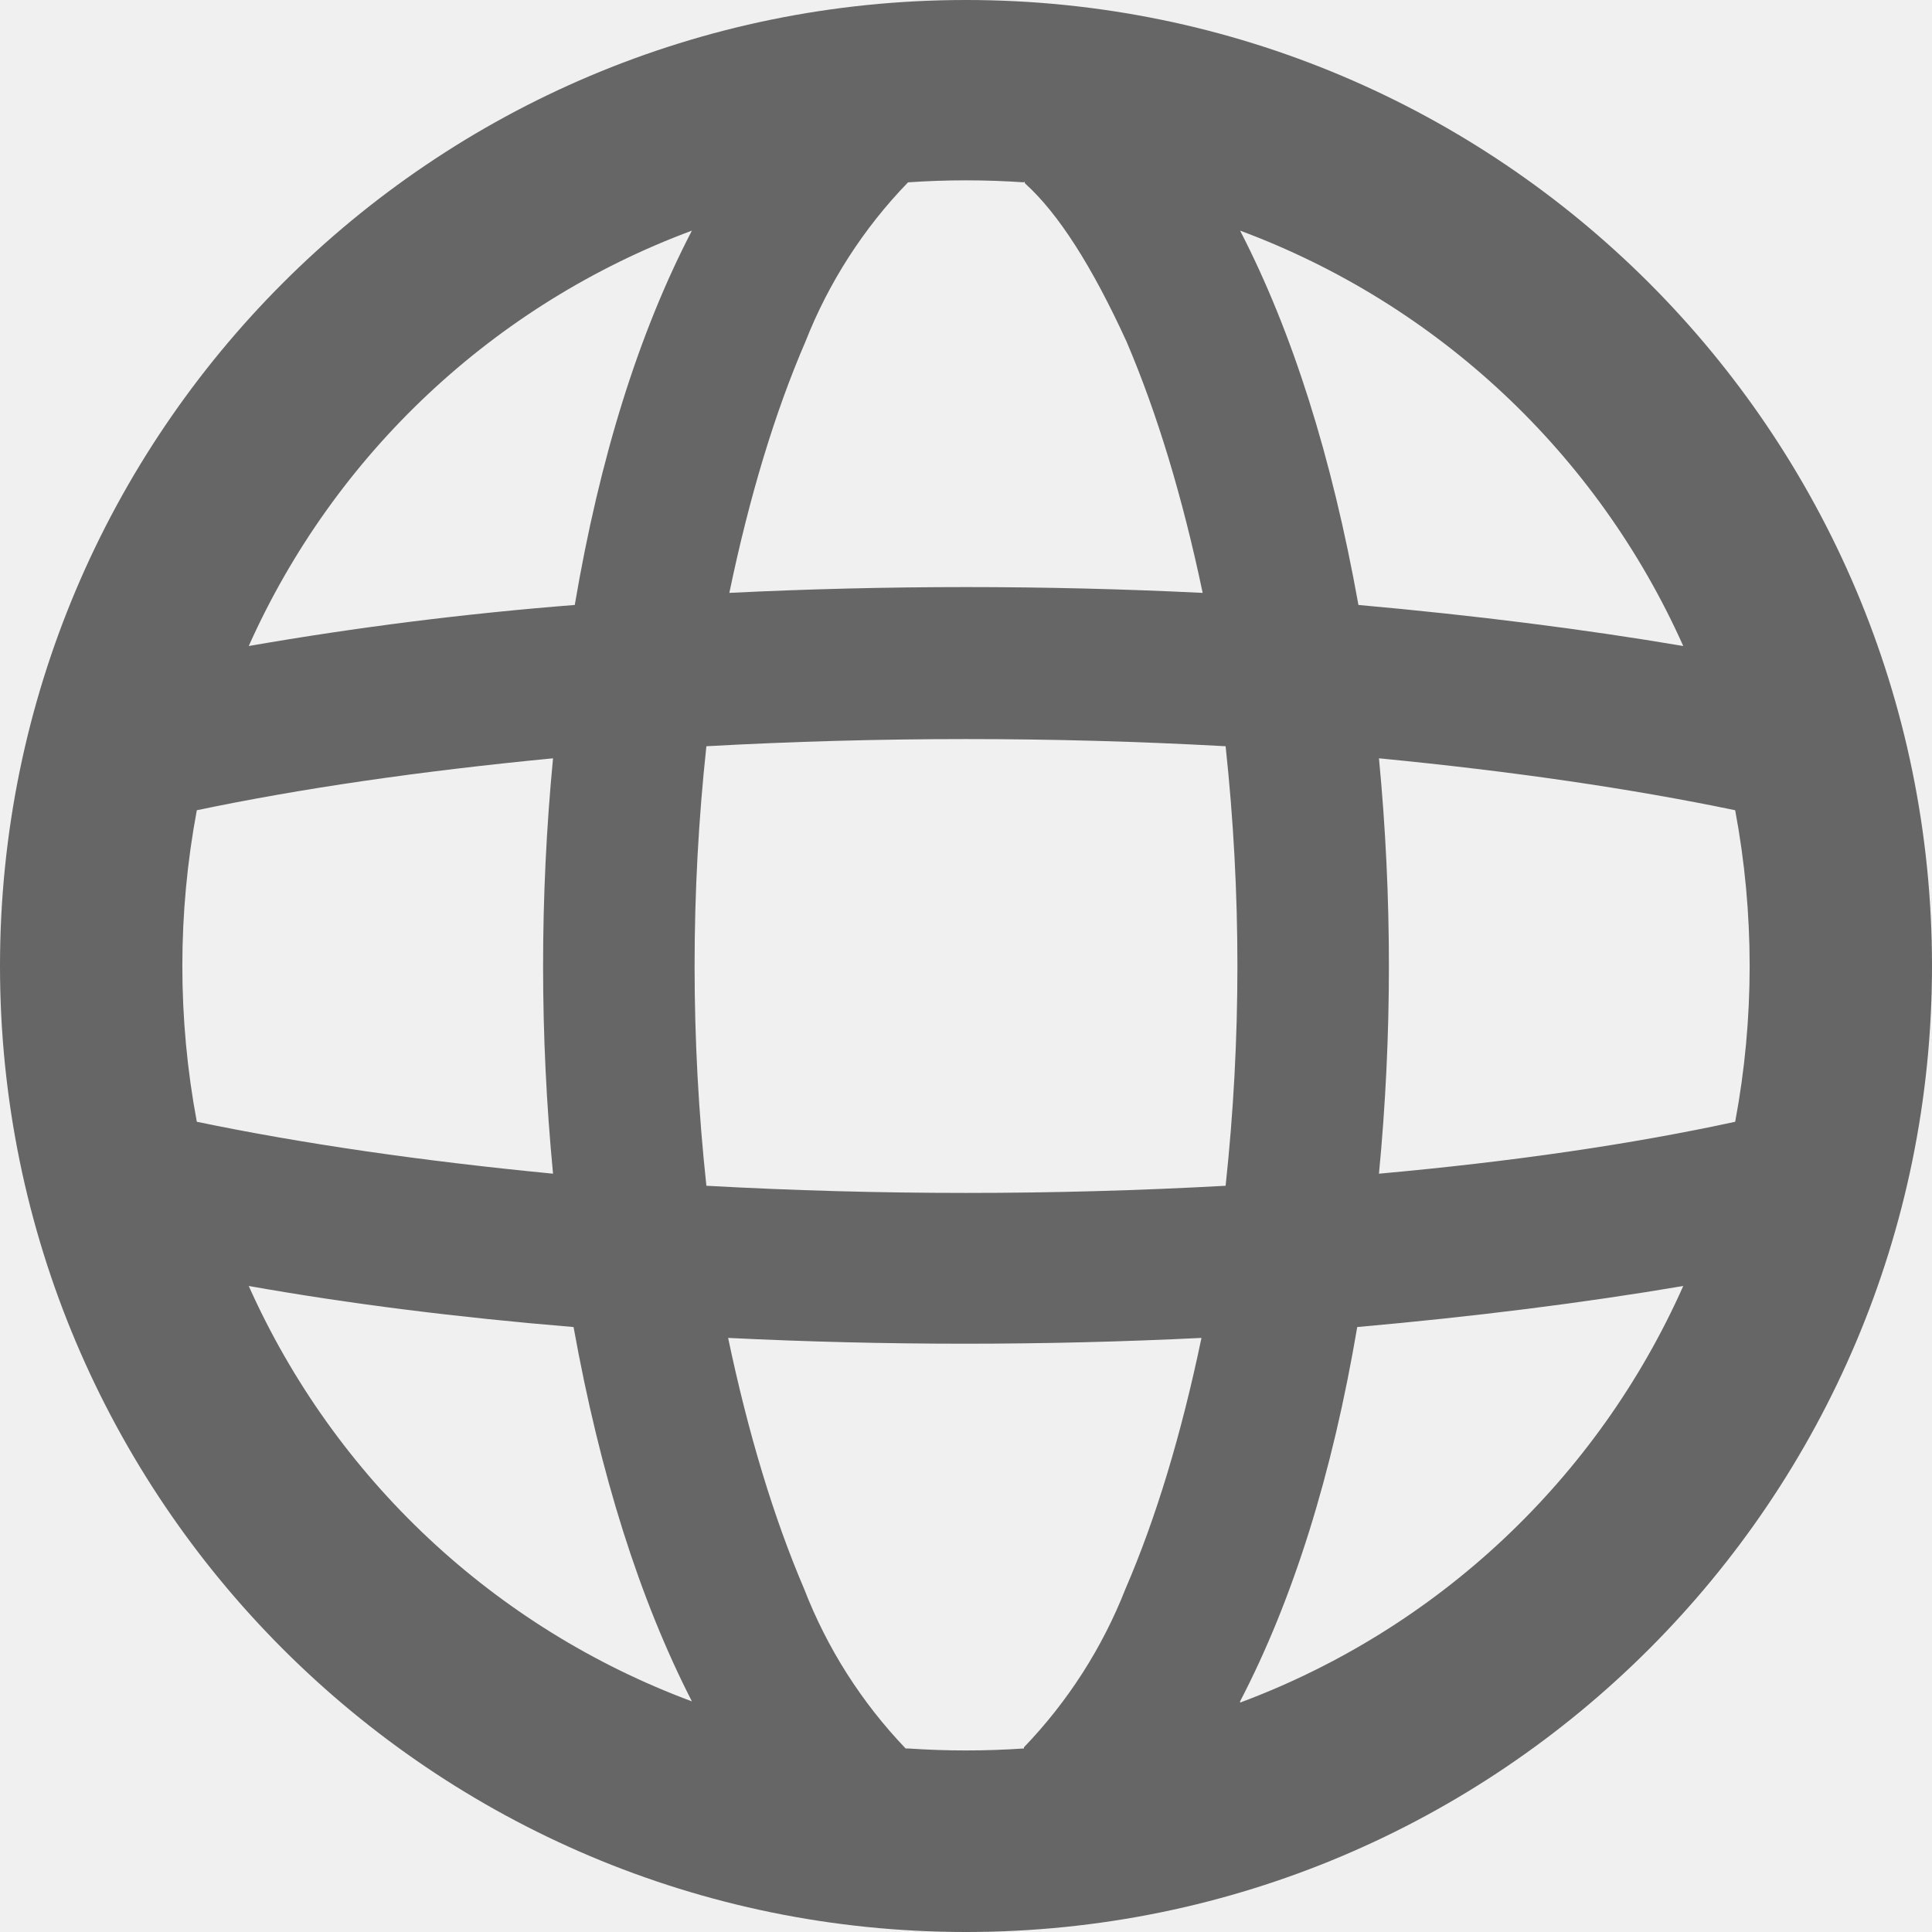
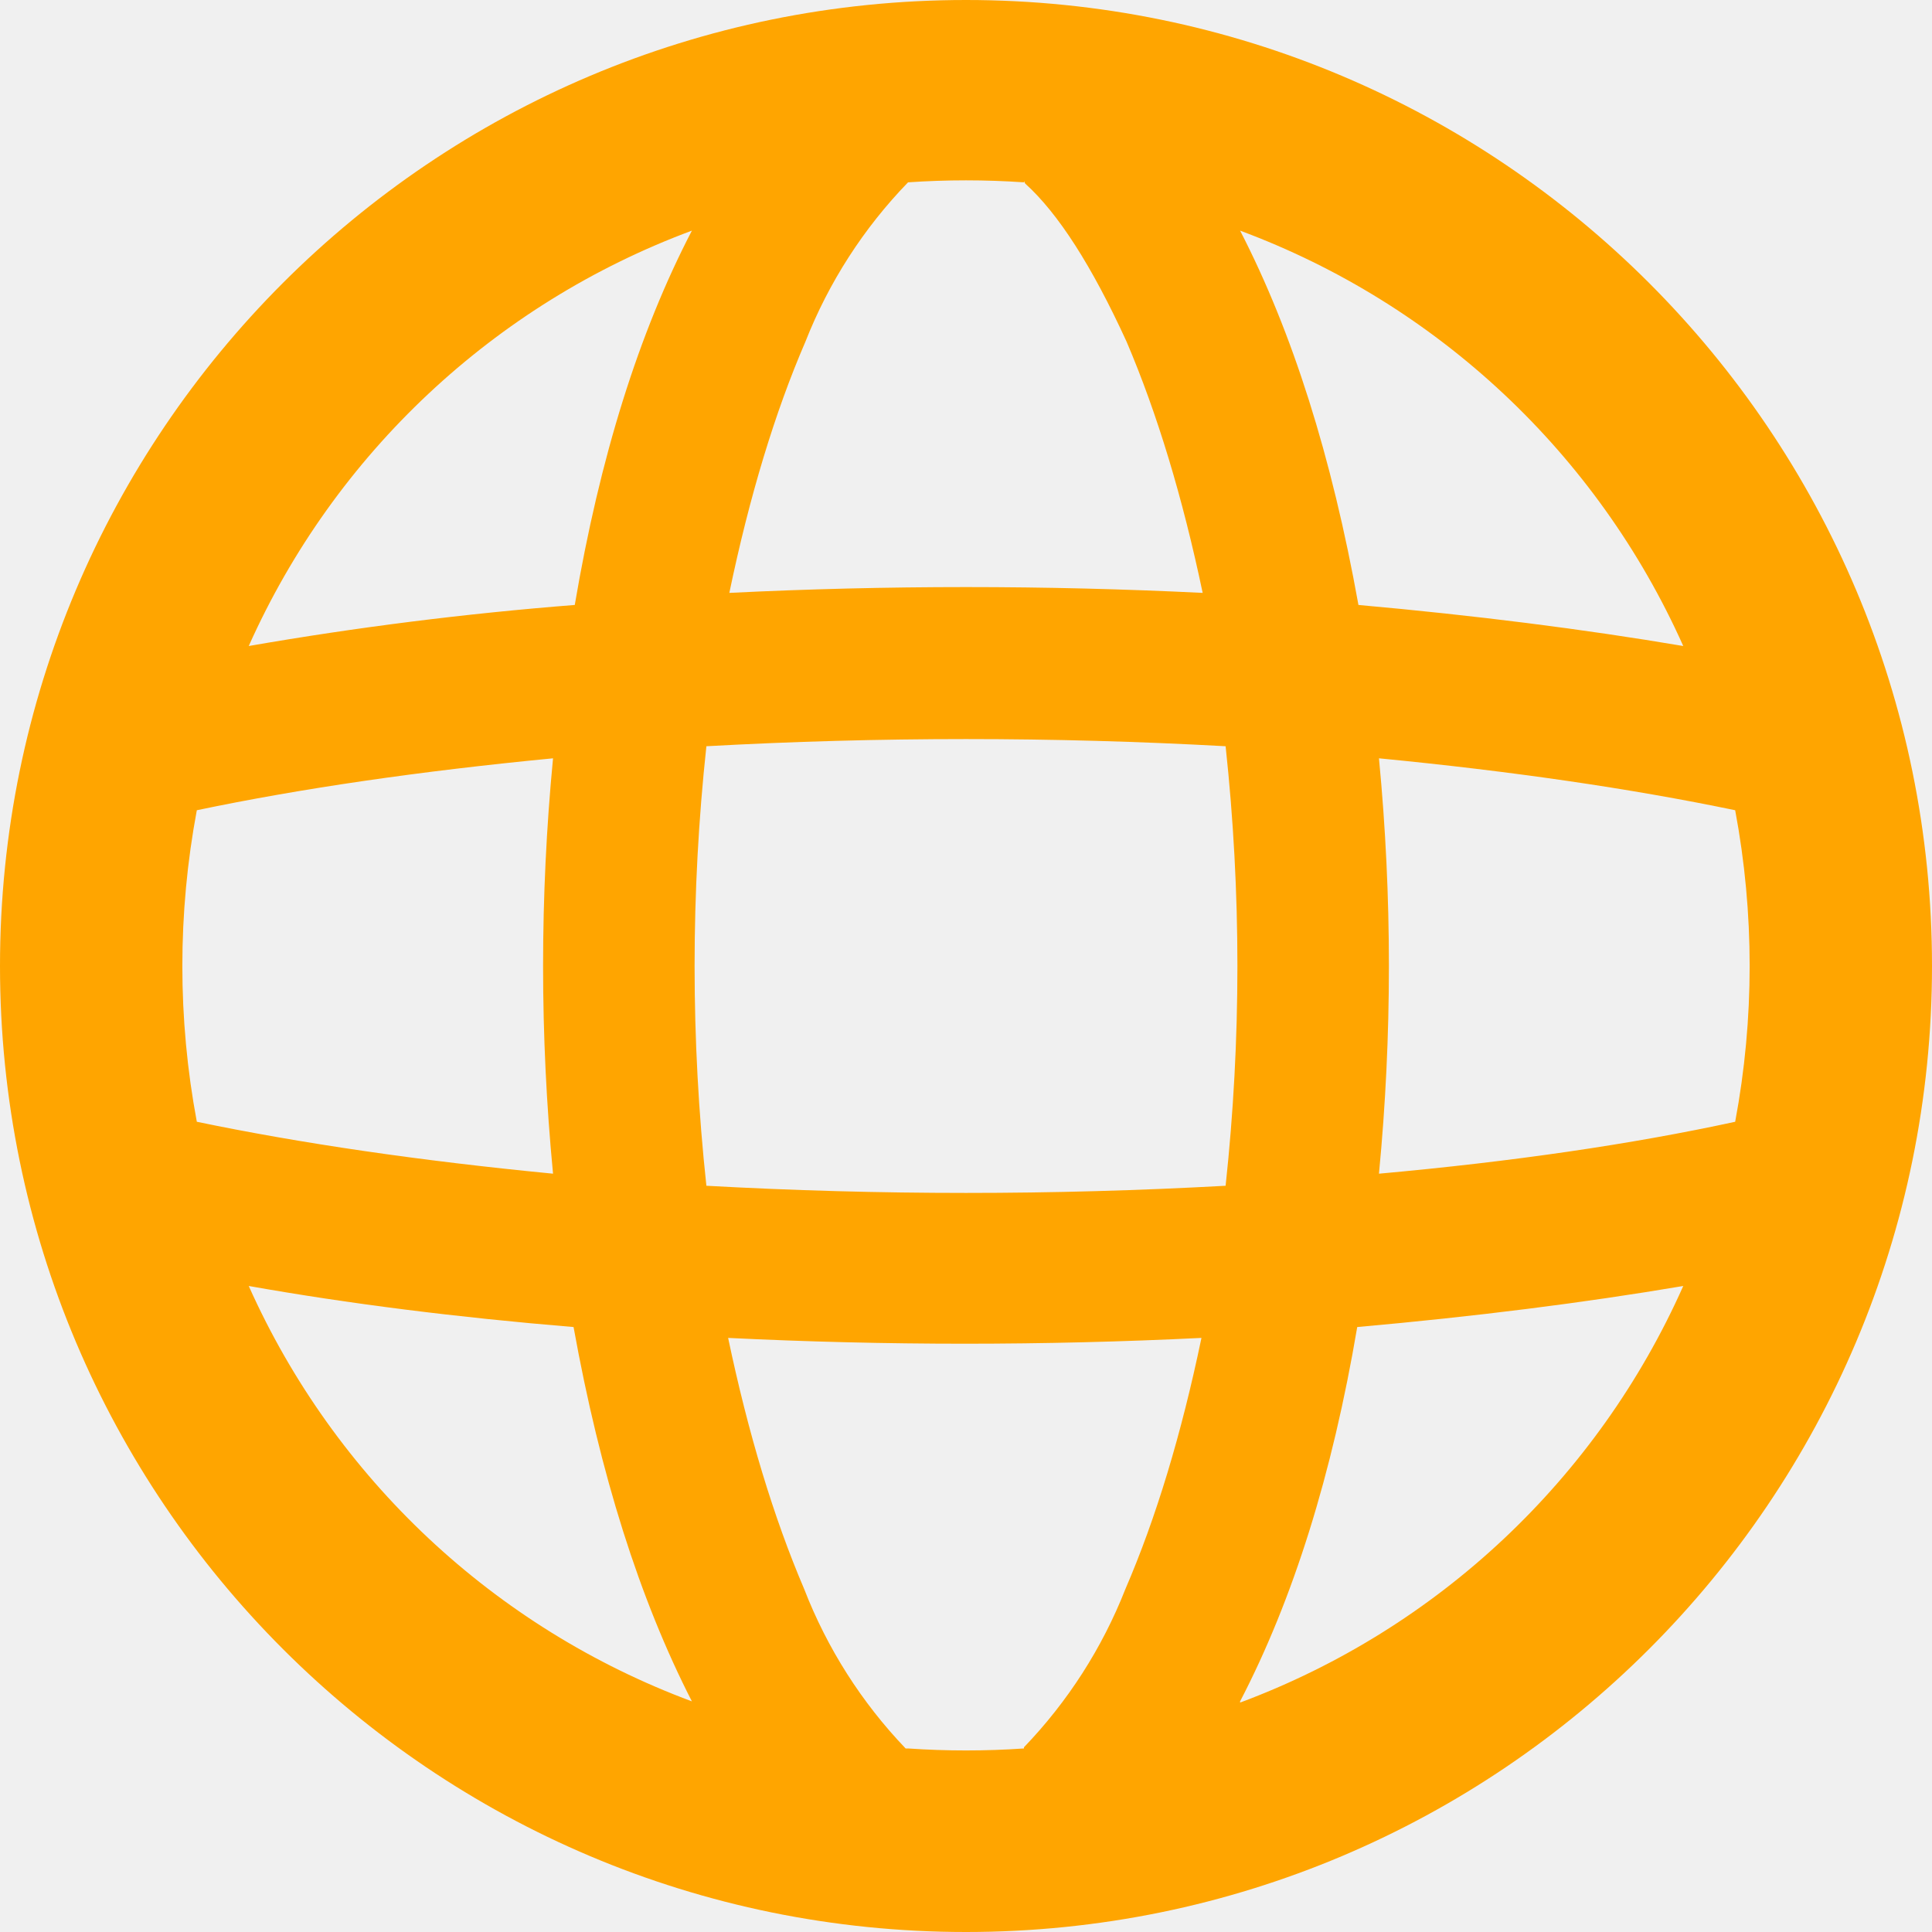
<svg xmlns="http://www.w3.org/2000/svg" fill="none" viewBox="0 0 16 16">
  <g clip-path="url(#a)">
-     <path fill-rule="evenodd" clip-rule="evenodd" d="M10.27 14.1a6.5 6.5 0 0 0 3.67-3.45q-1.24.21-2.7.34-.31 1.83-.97 3.1M8 16A8 8 0 1 0 8 0a8 8 0 0 0 0 16m.48-1.52a7 7 0 0 1-.96 0H7.5a4 4 0 0 1-.84-1.32q-.38-.89-.63-2.08a40 40 0 0 0 3.92 0q-.25 1.2-.63 2.08a4 4 0 0 1-.84 1.31zm2.94-4.76q1.66-.15 2.95-.43a7 7 0 0 0 0-2.58q-1.3-.27-2.95-.43a18 18 0 0 1 0 3.44m-1.27-3.54a17 17 0 0 1 0 3.64 39 39 0 0 1-4.3 0 17 17 0 0 1 0-3.64 39 39 0 0 1 4.3 0m1.1-1.17q1.45.13 2.69.34a6.5 6.5 0 0 0-3.67-3.44q.65 1.26.98 3.1M8.48 1.5l.01.02q.41.37.84 1.31.38.89.63 2.08a40 40 0 0 0-3.92 0q.25-1.2.63-2.08a4 4 0 0 1 .85-1.32 7 7 0 0 1 .96 0m-2.75.4a6.5 6.5 0 0 0-3.67 3.44 29 29 0 0 1 2.7-.34q.31-1.83.97-3.1M4.58 6.28q-1.66.16-2.95.43a7 7 0 0 0 0 2.58q1.3.27 2.95.43a18 18 0 0 1 0-3.44m.17 4.71q-1.45-.12-2.69-.34a6.5 6.5 0 0 0 3.67 3.44q-.65-1.27-.98-3.1" fill="#666" />
+     <path fill-rule="evenodd" clip-rule="evenodd" d="M10.27 14.1a6.5 6.5 0 0 0 3.67-3.45q-1.24.21-2.7.34-.31 1.83-.97 3.1M8 16A8 8 0 1 0 8 0a8 8 0 0 0 0 16m.48-1.52a7 7 0 0 1-.96 0H7.5a4 4 0 0 1-.84-1.32q-.38-.89-.63-2.08a40 40 0 0 0 3.92 0q-.25 1.2-.63 2.08a4 4 0 0 1-.84 1.31zm2.94-4.76q1.66-.15 2.95-.43a7 7 0 0 0 0-2.58q-1.3-.27-2.95-.43a18 18 0 0 1 0 3.44m-1.27-3.54a17 17 0 0 1 0 3.64 39 39 0 0 1-4.3 0 17 17 0 0 1 0-3.64 39 39 0 0 1 4.3 0m1.1-1.17q1.45.13 2.69.34a6.5 6.5 0 0 0-3.67-3.44q.65 1.26.98 3.1M8.48 1.5l.01.02q.41.37.84 1.31.38.89.63 2.08a40 40 0 0 0-3.92 0q.25-1.2.63-2.08a4 4 0 0 1 .85-1.32 7 7 0 0 1 .96 0m-2.75.4a6.5 6.5 0 0 0-3.67 3.44 29 29 0 0 1 2.7-.34q.31-1.83.97-3.1M4.58 6.28q-1.66.16-2.95.43a7 7 0 0 0 0 2.58q1.3.27 2.95.43a18 18 0 0 1 0-3.44m.17 4.71q-1.45-.12-2.69-.34a6.5 6.5 0 0 0 3.67 3.44q-.65-1.27-.98-3.1" fill="orange" />
  </g>
  <defs>
    <clipPath id="a">
      <path fill="#fff" d="M0 0h16v16H0z" />
    </clipPath>
  </defs>
</svg>
